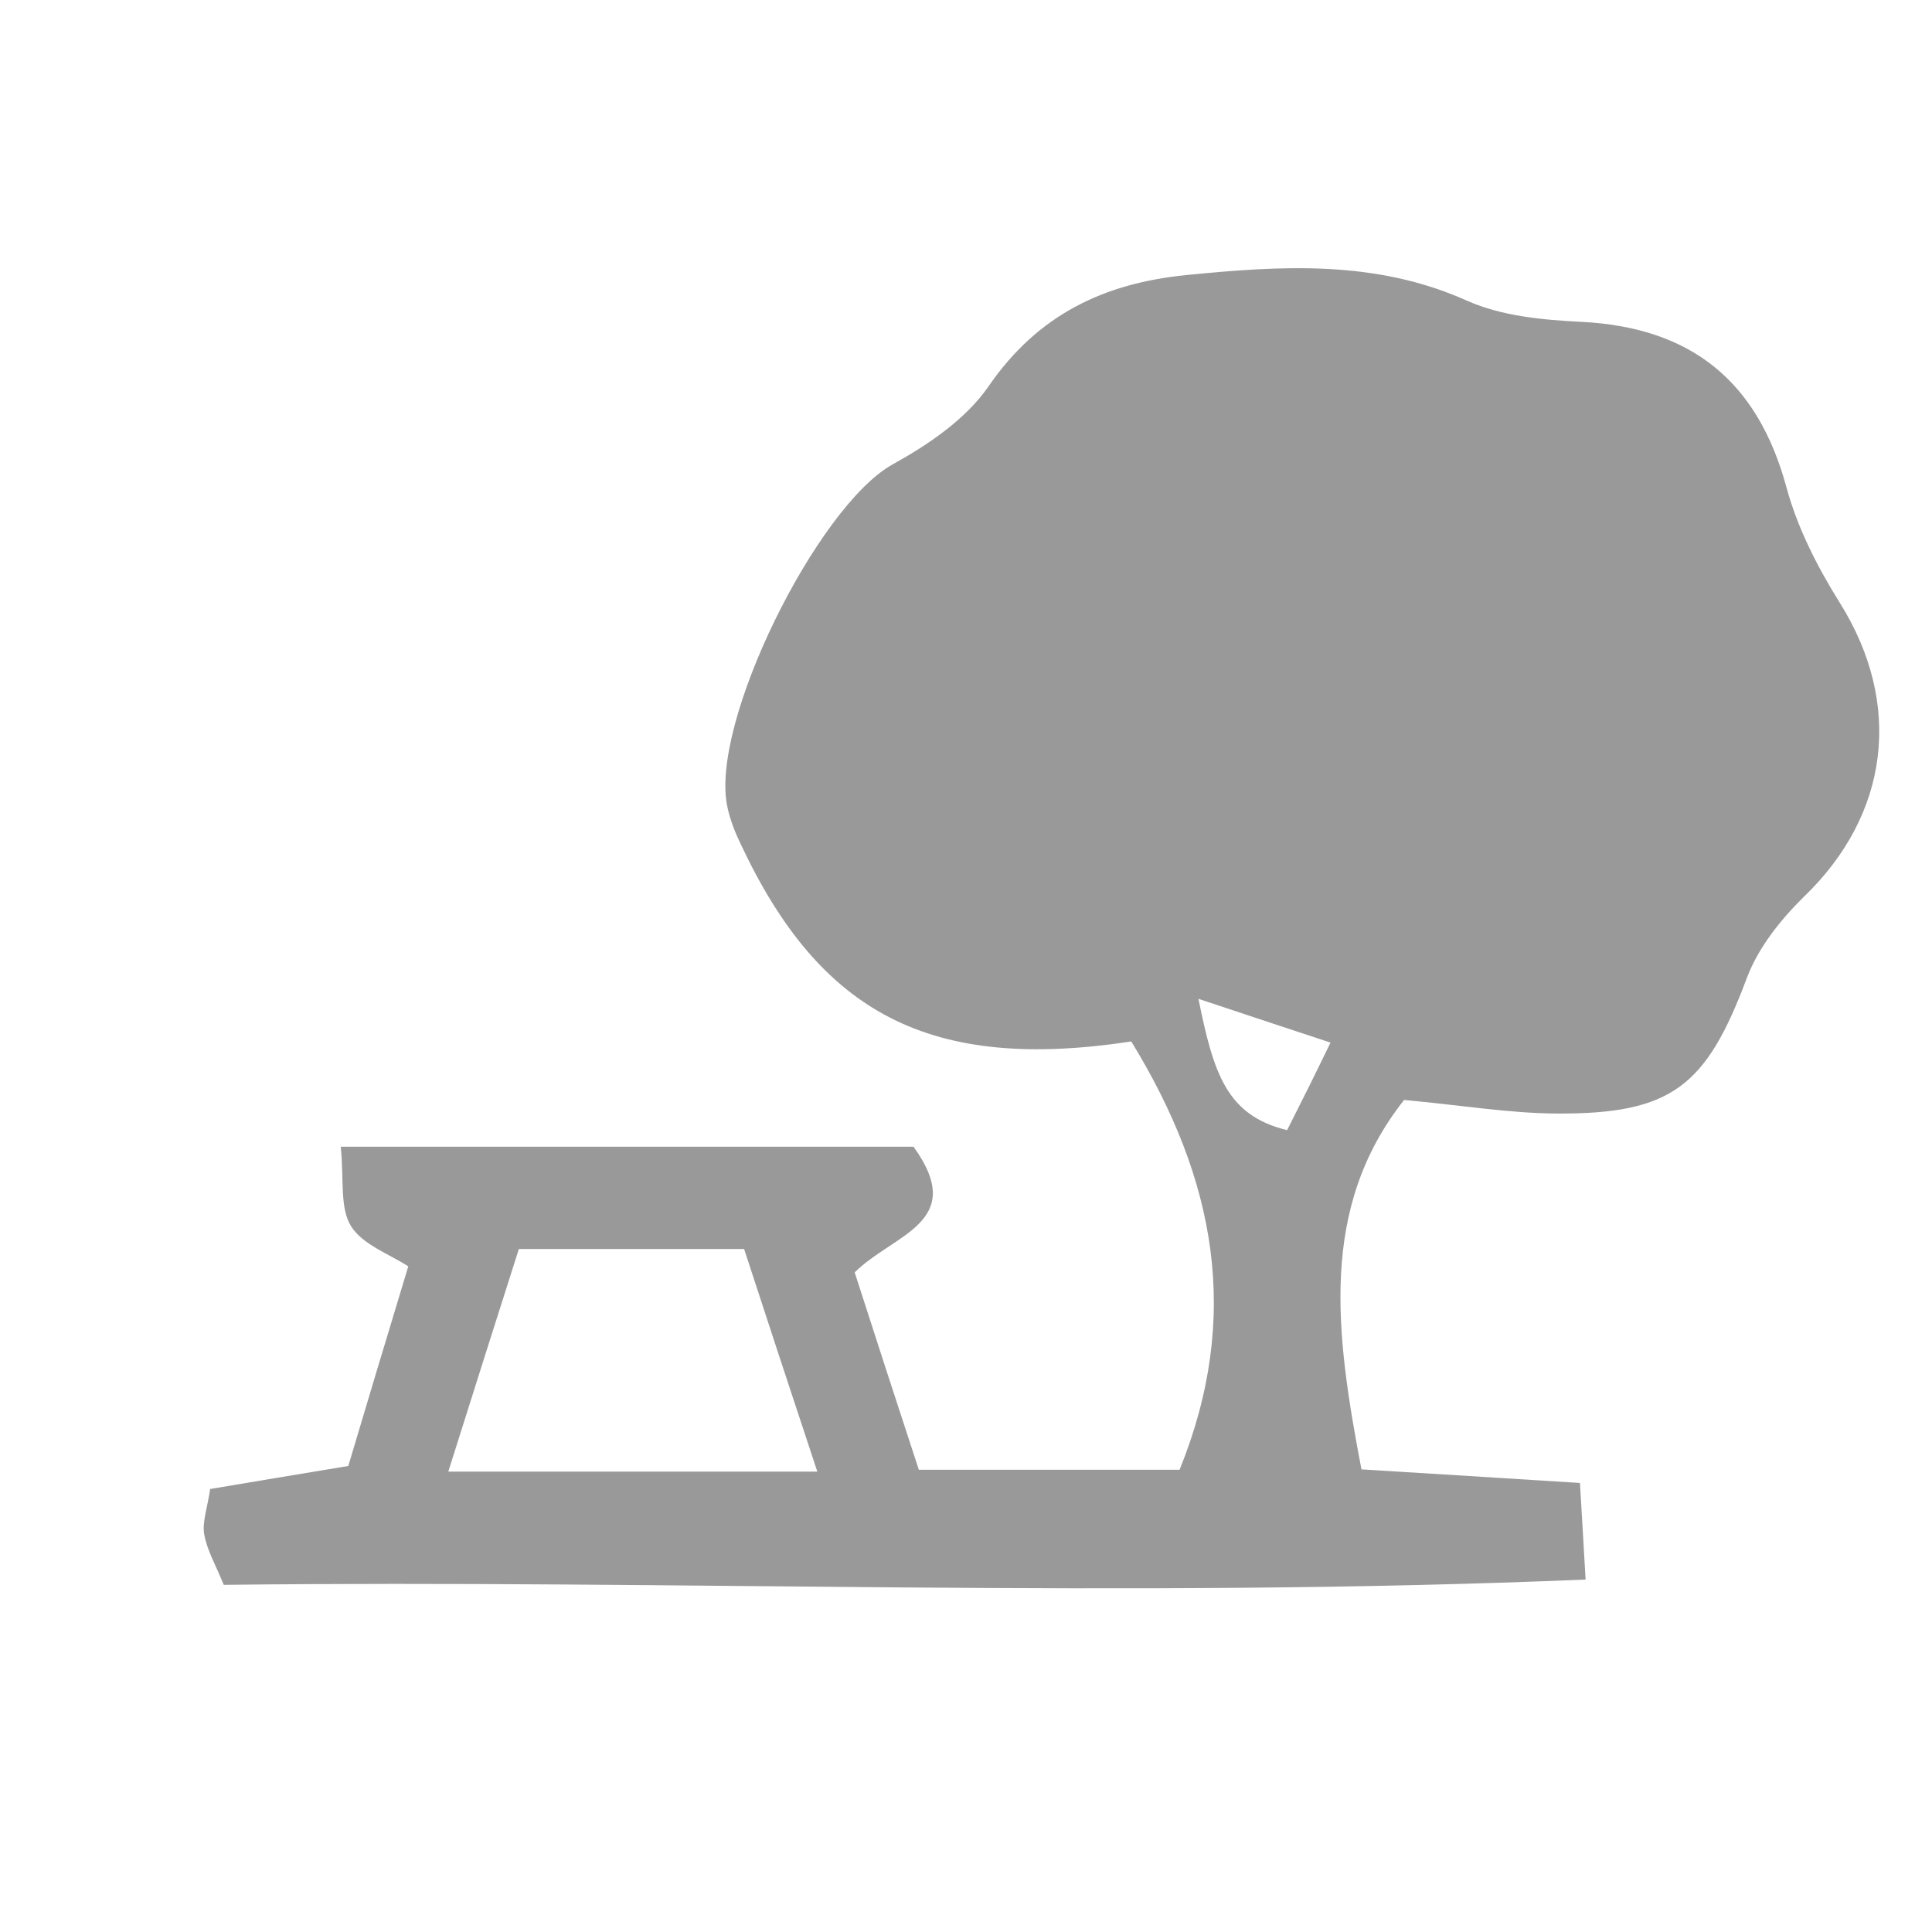
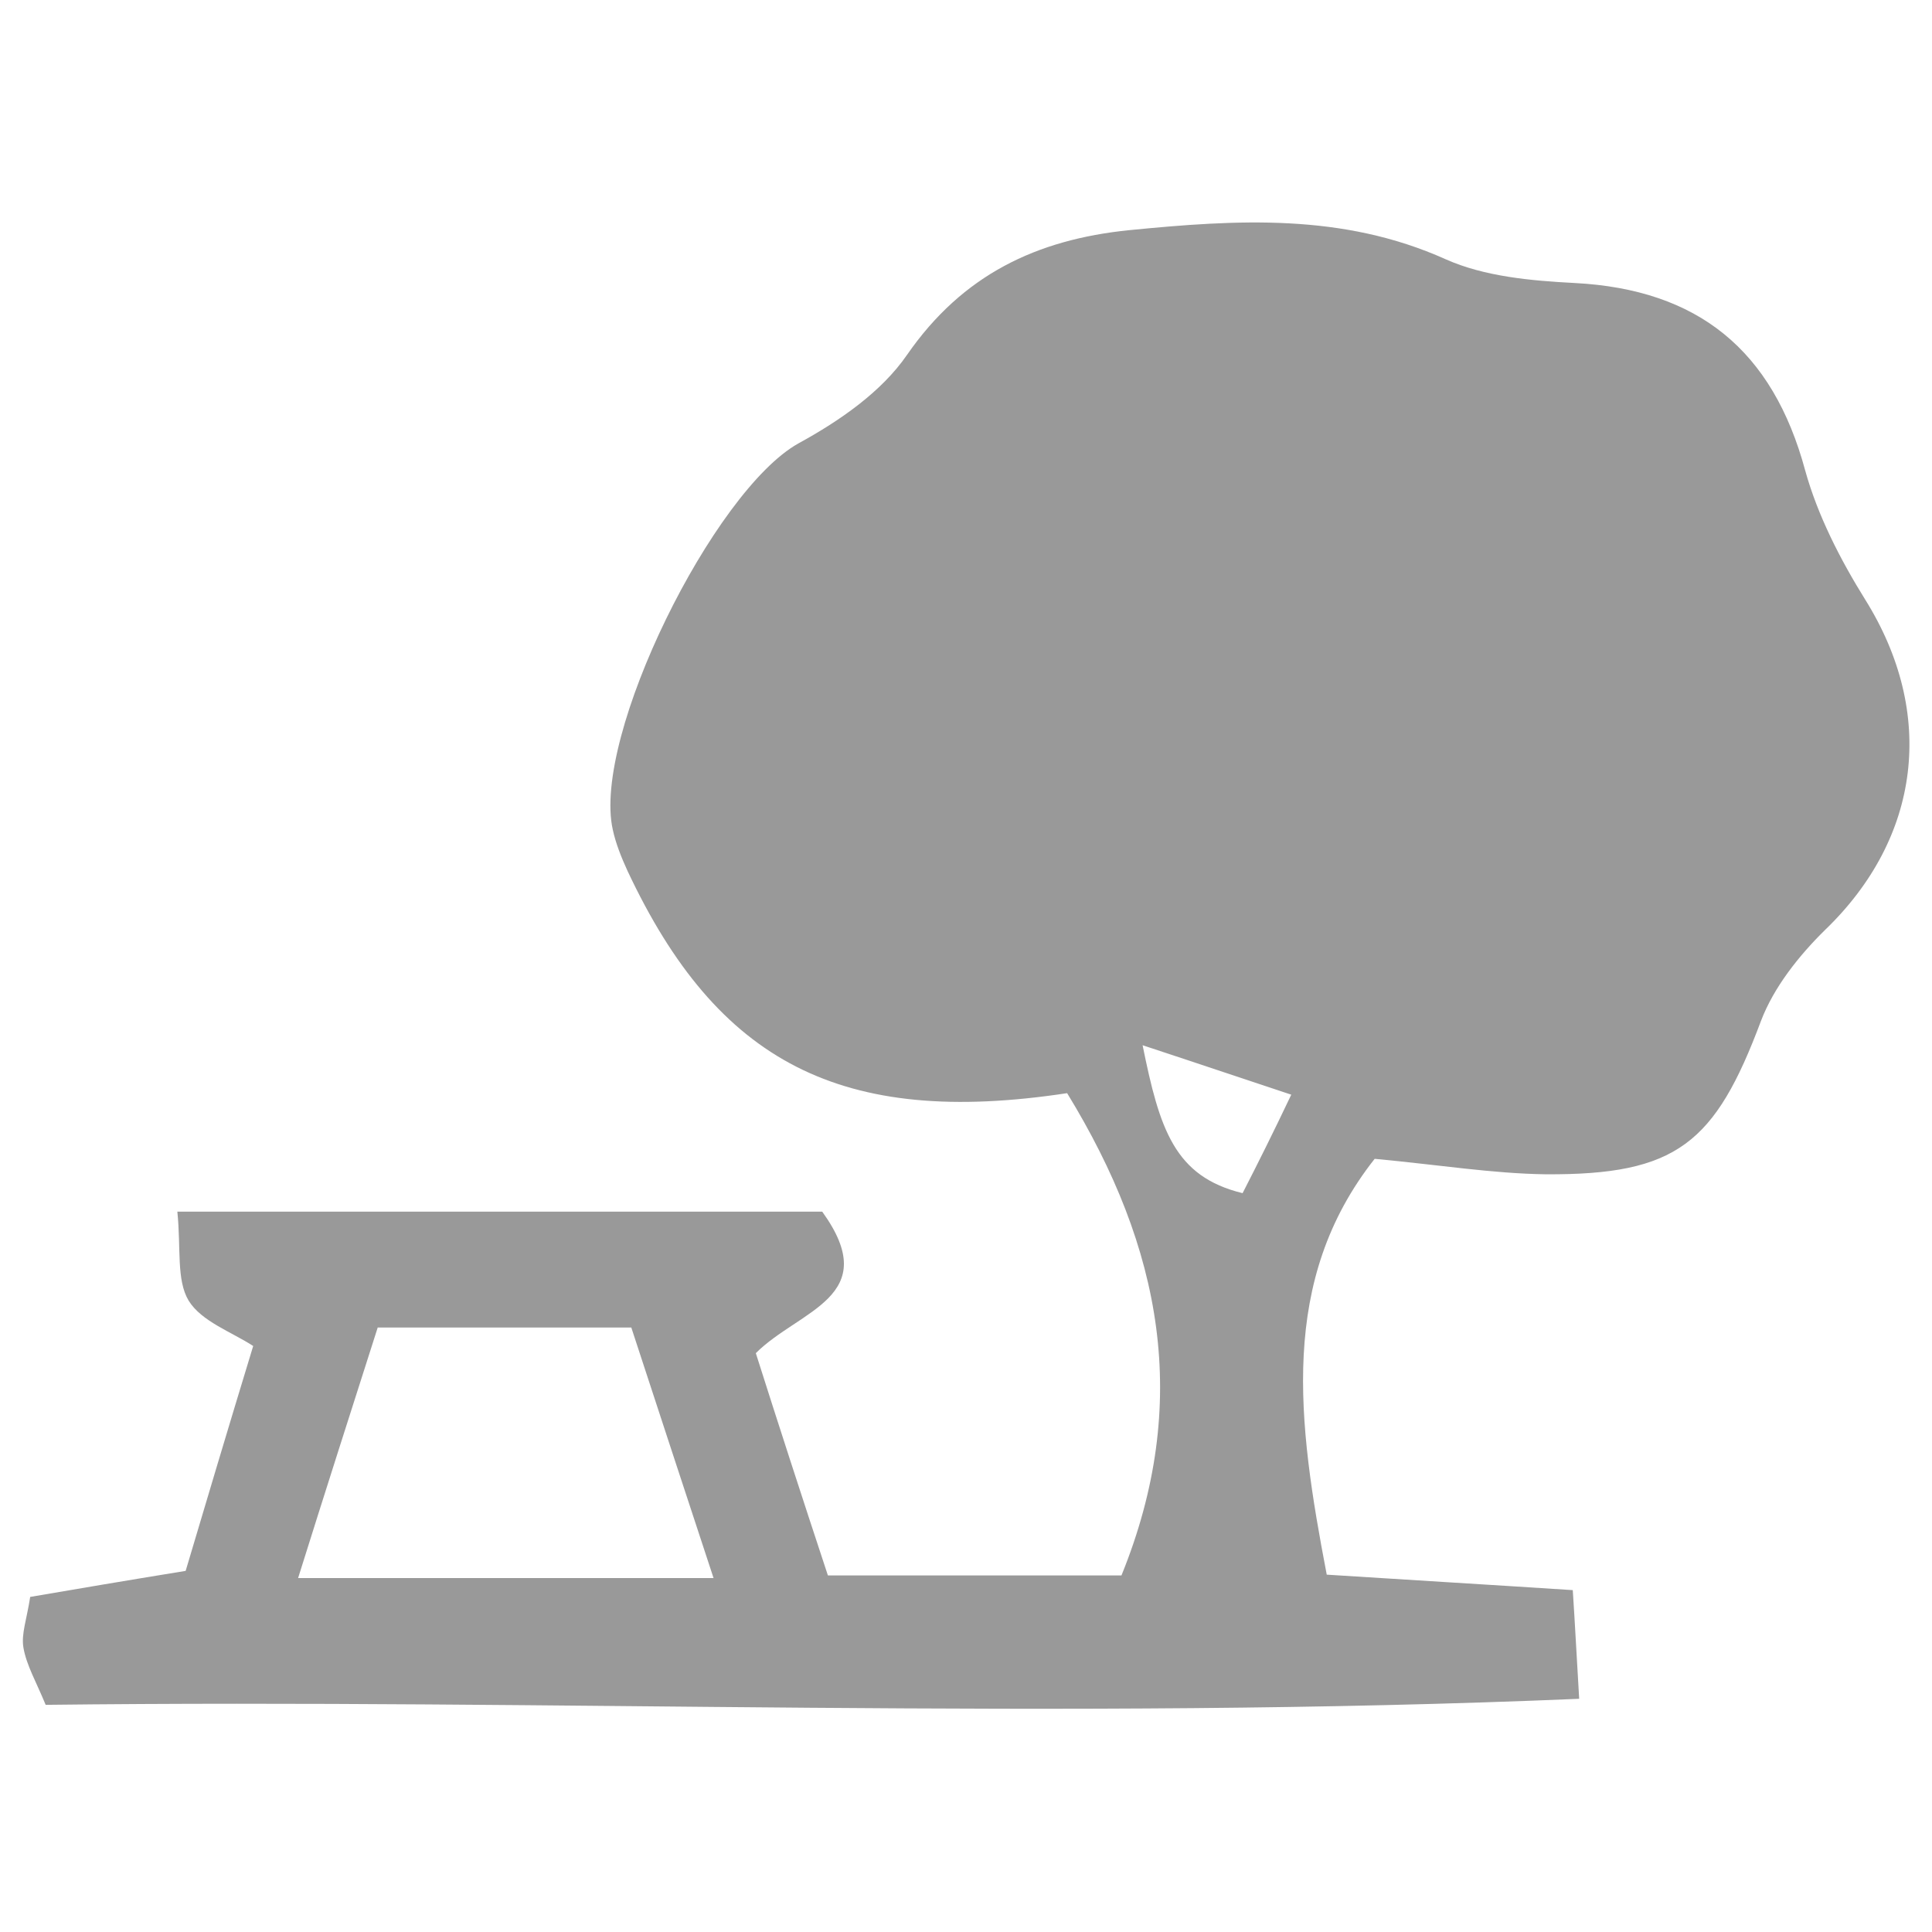
<svg xmlns="http://www.w3.org/2000/svg" version="1.1" id="Layer_1" x="0px" y="0px" viewBox="0 0 512 512" style="enable-background:new 0 0 512 512;" xml:space="preserve">
  <style type="text/css">
	.st0{fill:#999999;}
</style>
-   <path class="st0" d="M487.6,159.8c-5.9-9.4-11.2-19.8-14.1-30.4c-7.6-28.3-25.2-42.6-54.3-44.1c-10.2-0.5-21.2-1.5-30.4-5.6  c-24.3-10.9-49.2-9.3-74.5-6.8c-21.8,2.2-39.2,10.5-52.2,29.3c-6,8.8-16,15.6-25.6,20.9c-19.9,11.1-48.7,68.9-43.7,90.9  c0.7,3.3,2,6.6,3.5,9.7c21.1,45,50.3,60.4,103.5,52.3c22.3,36.4,29.3,72.8,12.8,113.5c-22.9,0-45.4,0-69.1,0  c-6.1-18.6-11.7-35.8-17-52.3c10.2-10.2,30.1-13.2,15.6-33.3c-49.2,0-99.3,0-151.8,0c0.9,8.7-0.3,16.1,2.7,21s10.1,7.4,15.2,10.7  c-6,19.8-11.2,37.1-15.9,52.9c-14.7,2.4-25.7,4.3-36.6,6.1c-0.8,5.2-2.1,8.7-1.6,11.9c0.7,4.2,3,8.1,5.2,13.5  c120.1-1.4,239.4,3.7,360.9-1.4c-0.6-10.3-1-17.5-1.5-25.6c-20.5-1.3-38.5-2.4-57.9-3.6c-6.9-36.1-11.3-69.3,11.3-97.9  c15.2,1.4,27.7,3.5,40.2,3.6c30.8,0.2,39.9-7.2,50.7-36.1c3-7.9,8.9-15.3,15-21.3C500.8,215.8,504.3,186.5,487.6,159.8z M118.8,390  c6.6-21,12.6-39.8,18.7-59c21.1,0,39,0,59.7,0c6.2,19,12.4,37.9,19.4,59C183.4,390,153.1,390,118.8,390z M341.1,299.5  c-16.1-3.9-19.5-15.1-23.5-34.8c15.1,5,24,8,35,11.6C348.1,285.6,344.8,292.2,341.1,299.5z" />
+   <path class="st0" d="M494.3,158.9c-6.6-10.6-12.6-22.3-15.9-34.2c-8.6-31.9-28.4-48-61.1-49.7c-11.5-0.6-23.9-1.7-34.2-6.3  c-27.4-12.3-55.4-10.5-83.9-7.7c-24.5,2.5-44.1,11.8-58.8,33c-6.8,9.9-18,17.6-28.8,23.5c-22.4,12.5-54.8,77.6-49.2,102.4  c0.8,3.7,2.3,7.4,3.9,10.9c23.8,50.7,56.6,68,116.5,58.9c25.1,41,33,82,14.4,127.8c-25.8,0-51.1,0-77.8,0  c-6.9-20.9-13.2-40.3-19.1-58.9c11.5-11.5,33.9-14.9,17.6-37.5c-55.4,0-111.8,0-170.9,0c1,9.8-0.3,18.1,3,23.6  c3.4,5.5,11.4,8.3,17.1,12c-6.8,22.3-12.6,41.8-17.9,59.6c-16.6,2.7-28.9,4.8-41.2,6.9c-0.9,5.9-2.4,9.8-1.8,13.4  c0.8,4.7,3.4,9.1,5.9,15.2c135.2-1.6,269.6,4.2,406.4-1.6c-0.7-11.6-1.1-19.7-1.7-28.8c-23.1-1.5-43.4-2.7-65.2-4.1  c-7.8-40.7-12.7-78,12.7-110.2c17.1,1.6,31.2,3.9,45.3,4.1c34.7,0.2,44.9-8.1,57.1-40.7c3.4-8.9,10-17.2,16.9-24  C509.1,222,513.1,189,494.3,158.9z M79,418.2c7.4-23.6,14.2-44.8,21.1-66.4c23.8,0,43.9,0,67.2,0c7,21.4,14,42.7,21.8,66.4  C151.7,418.2,117.6,418.2,79,418.2z M329.3,316.2c-18.1-4.4-22-17-26.5-39.2c17,5.6,27,9,39.4,13.1  C337.2,300.6,333.5,308,329.3,316.2z" />
</svg>
